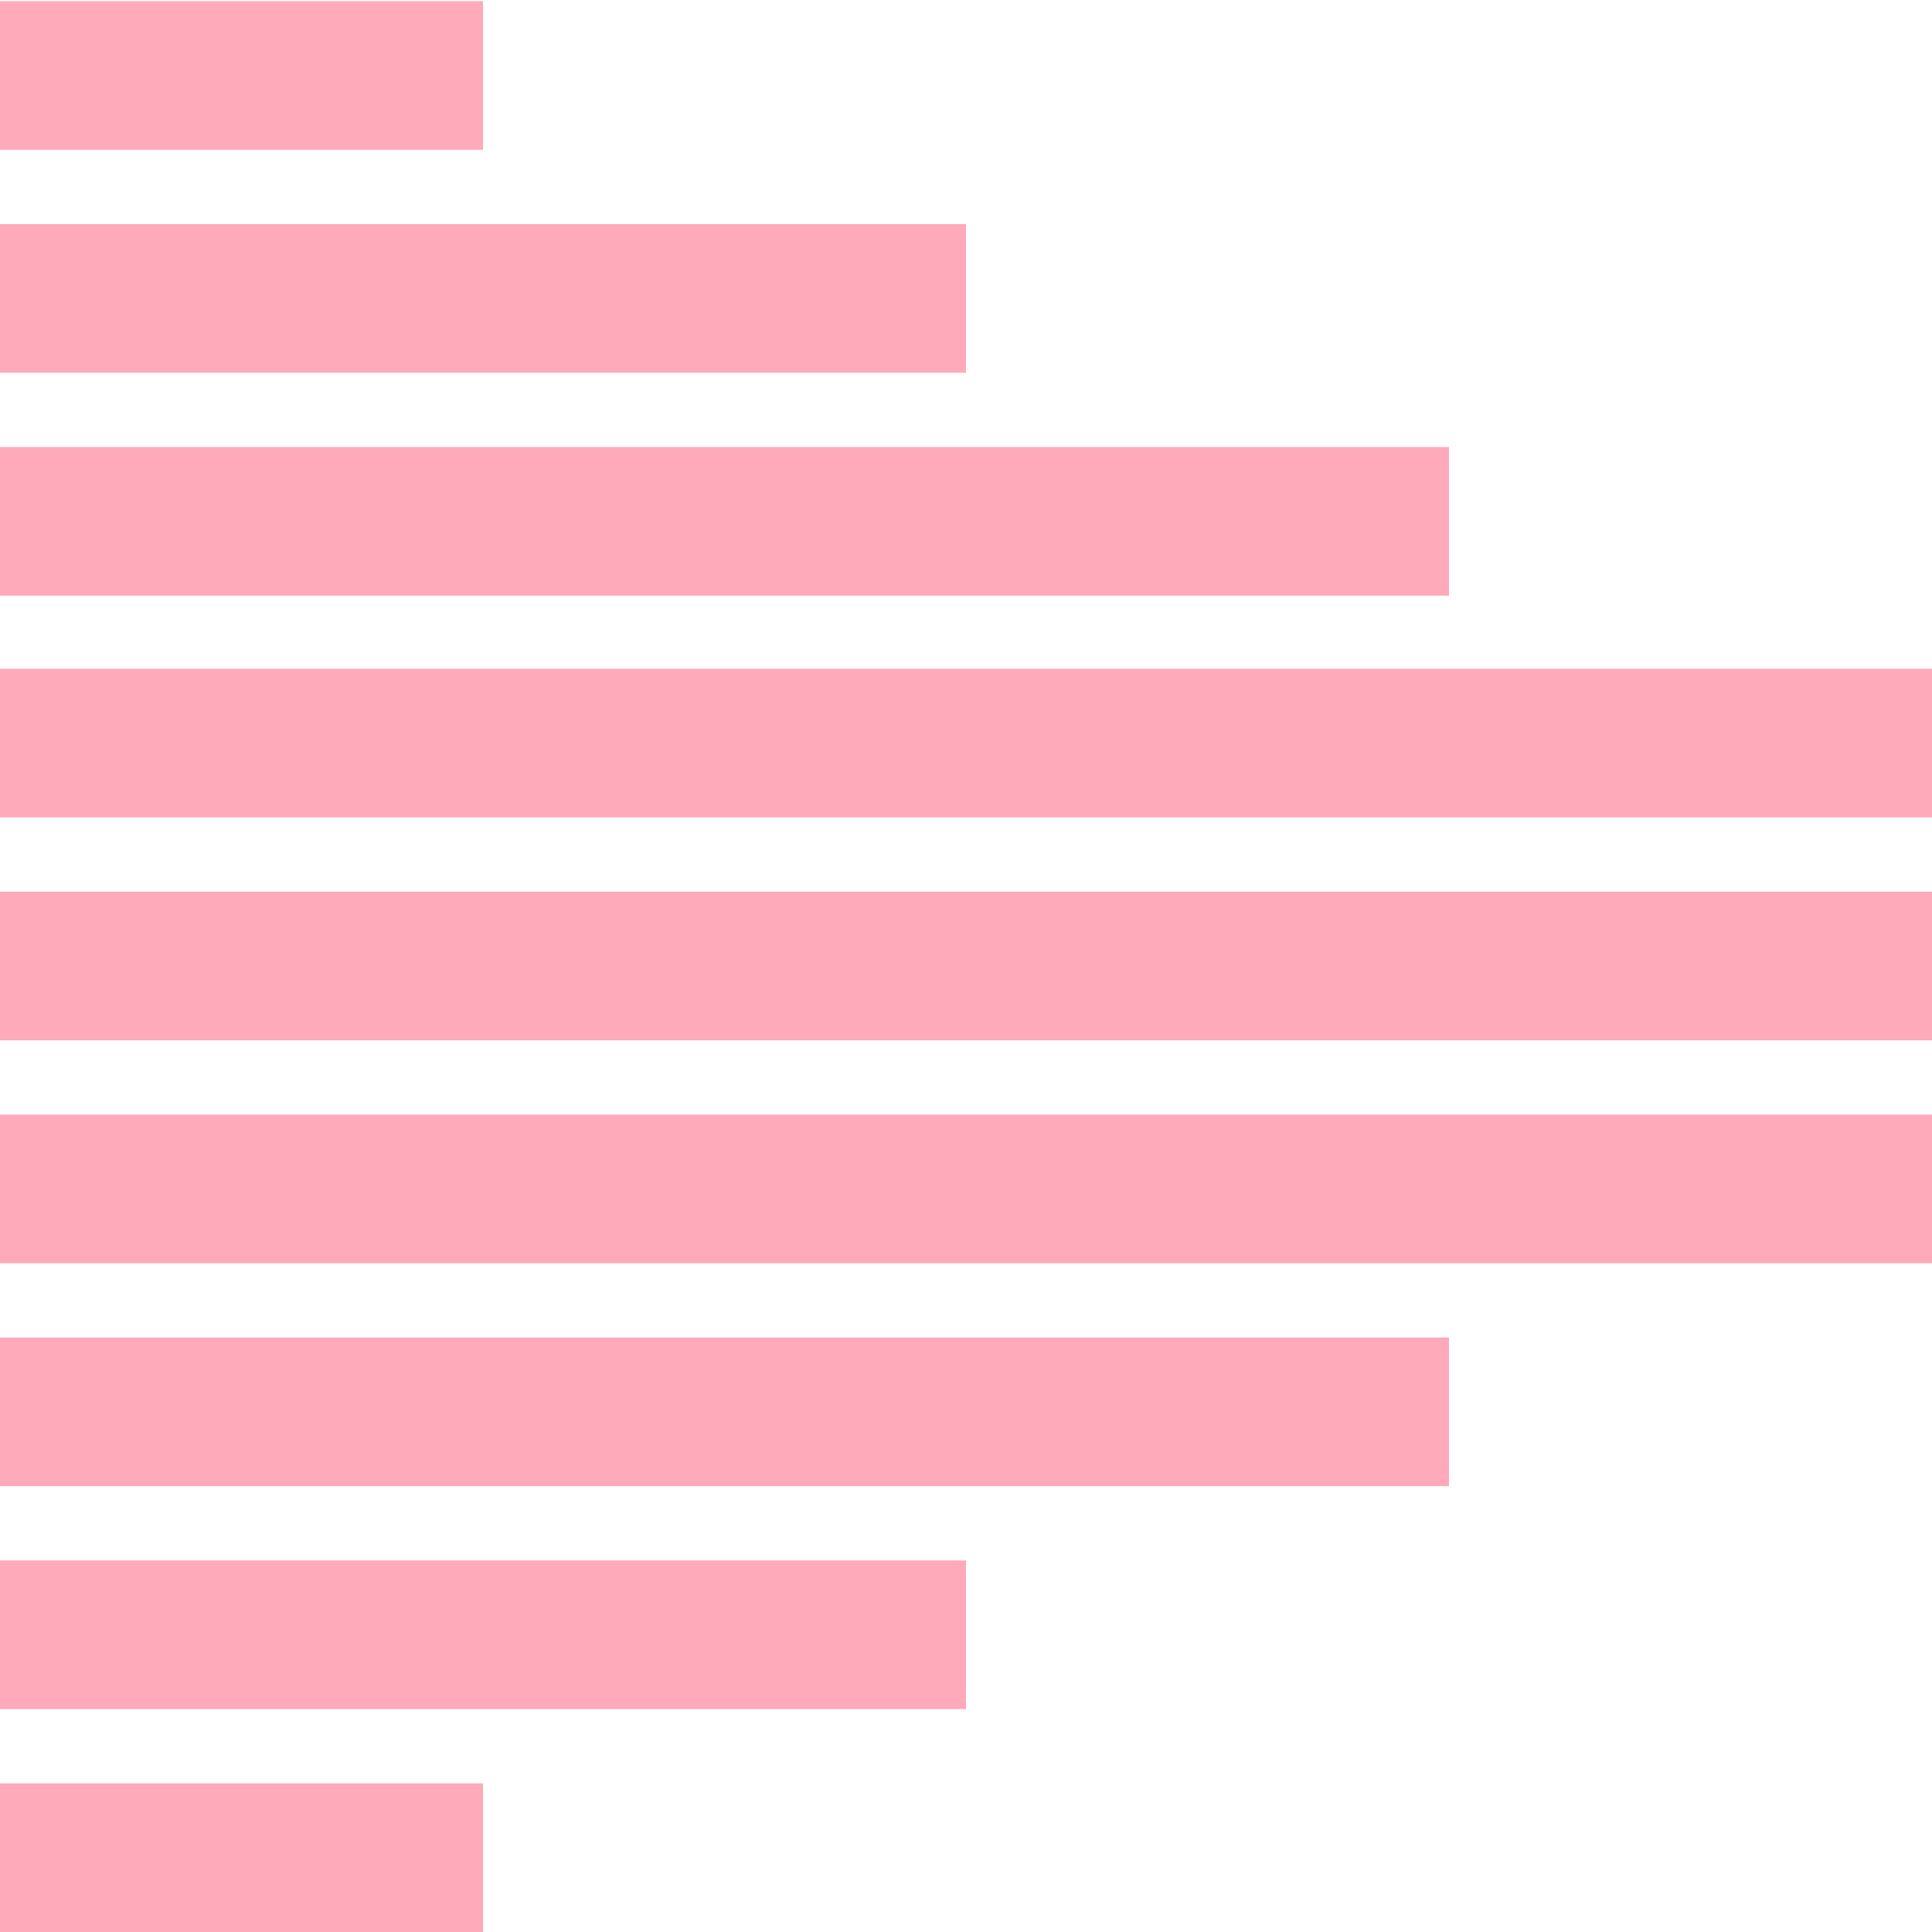
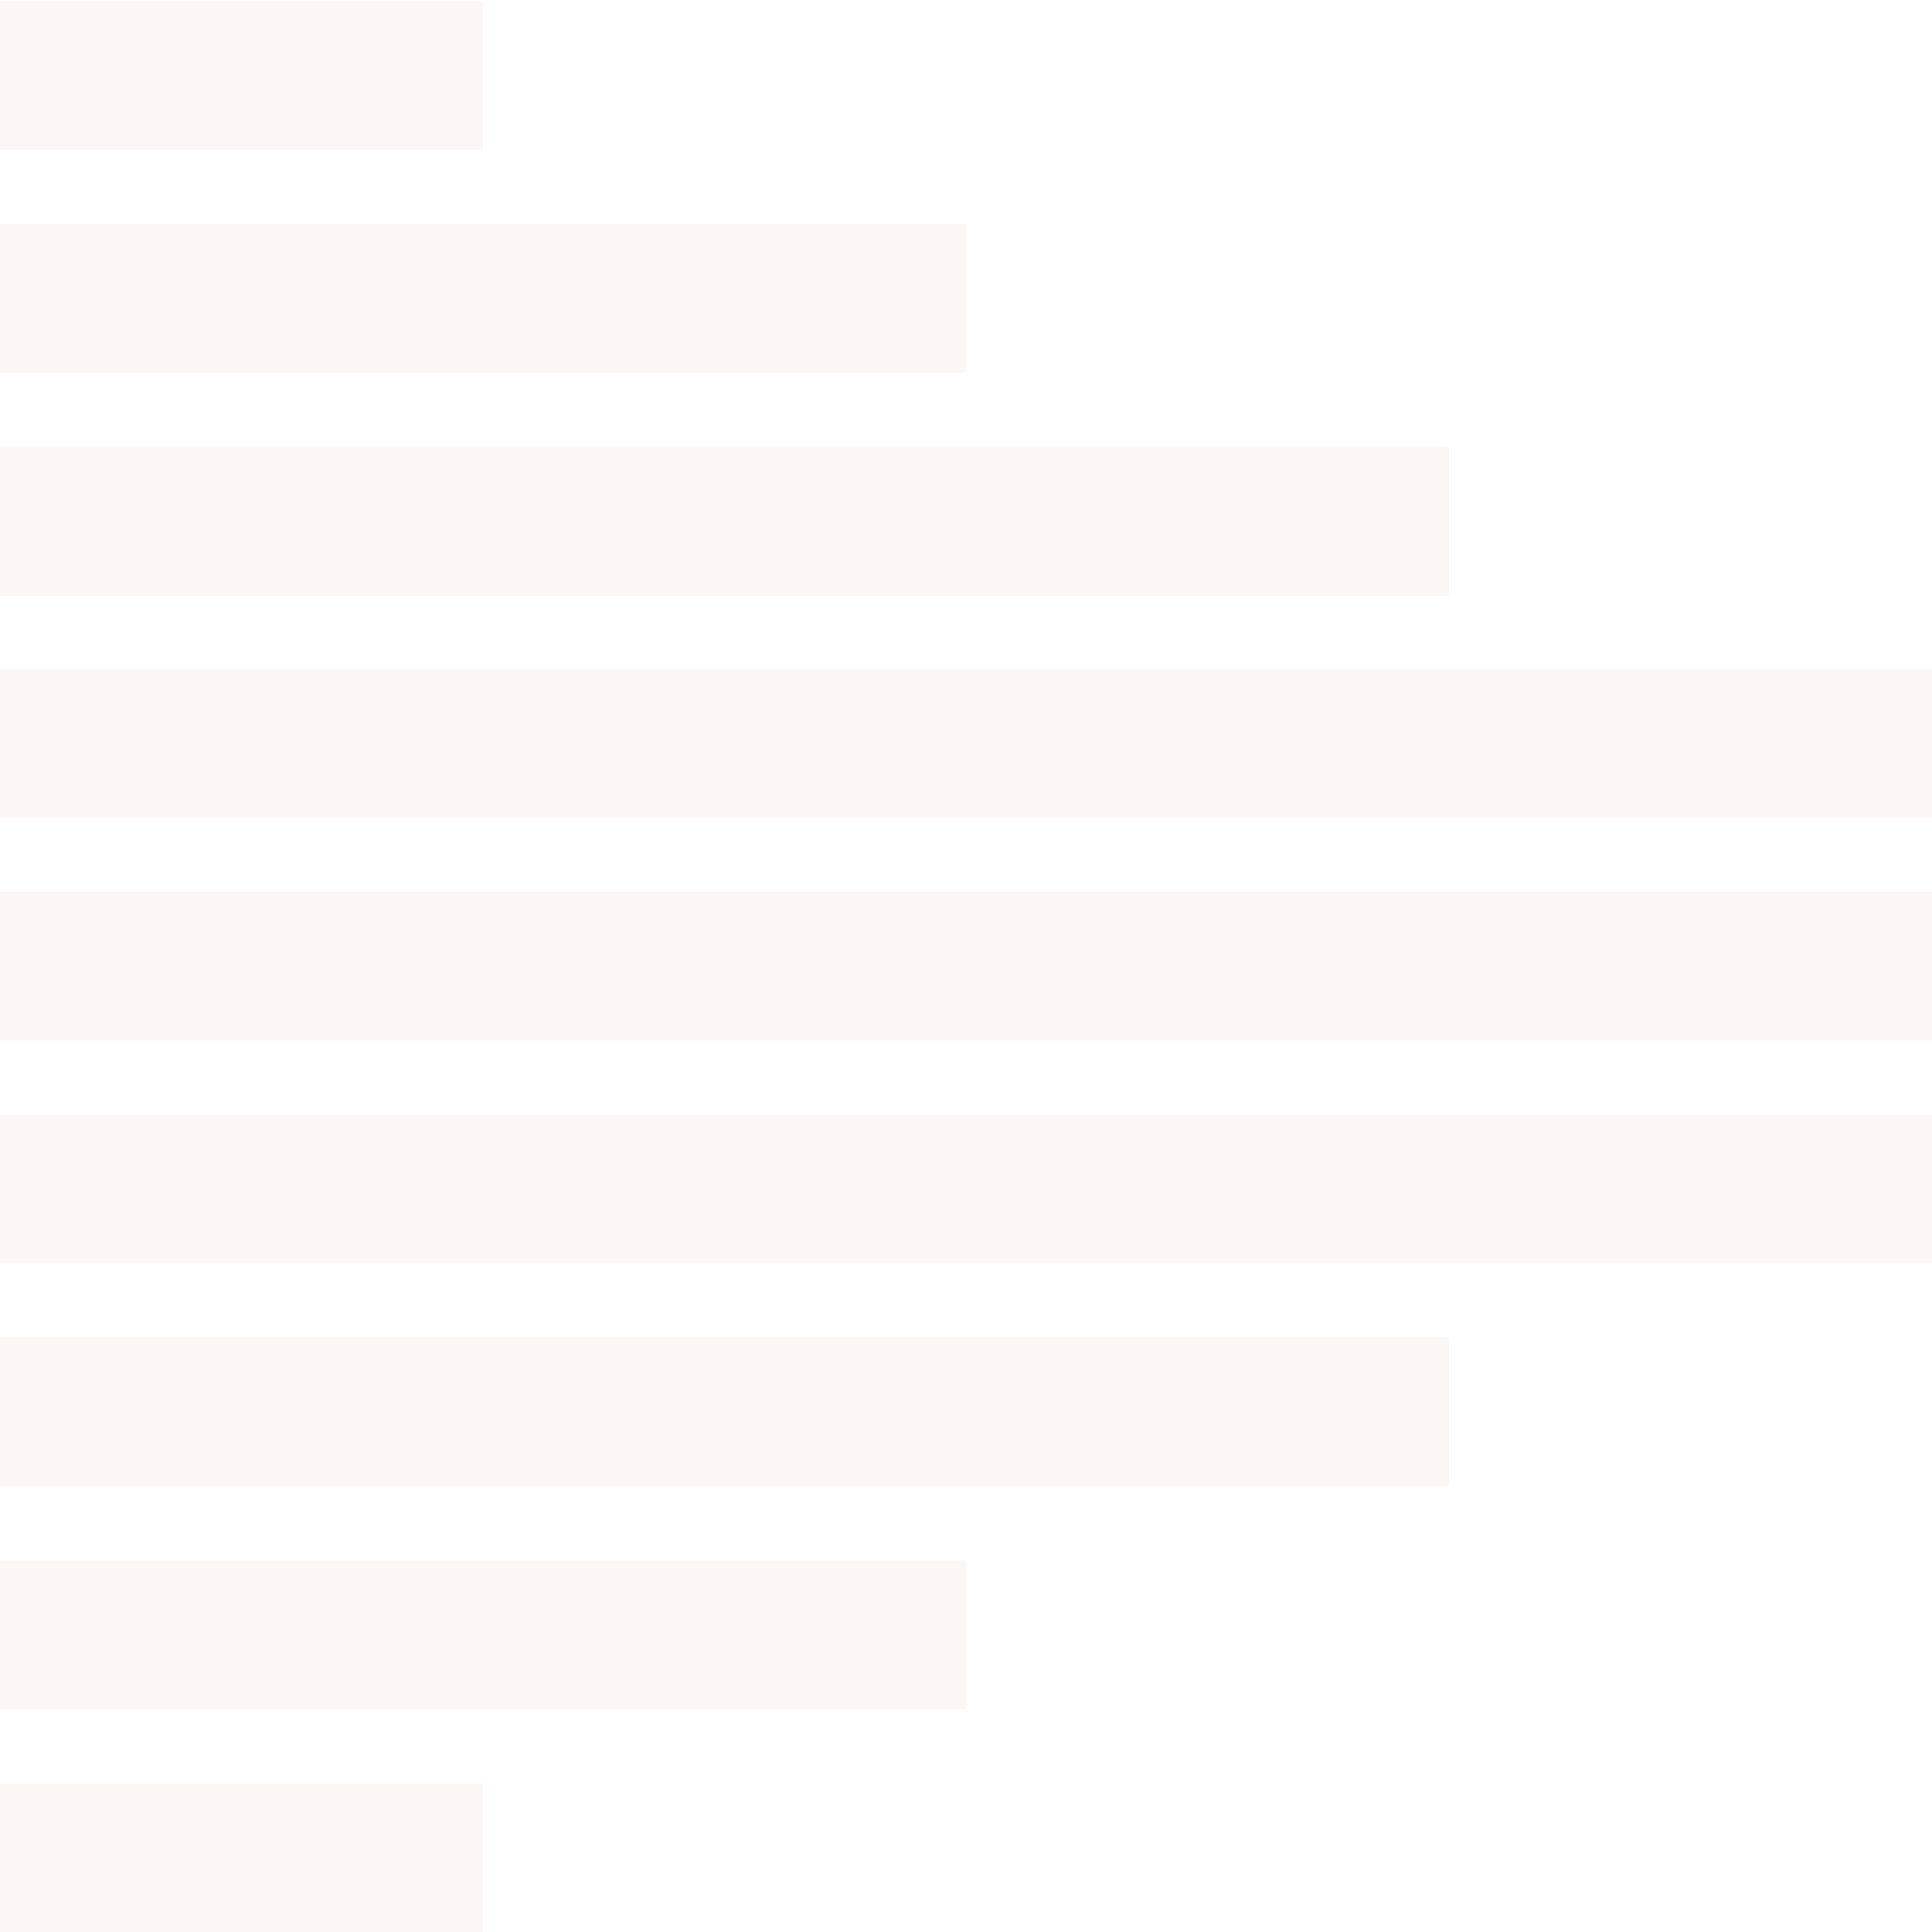
<svg xmlns="http://www.w3.org/2000/svg" id="Layer_1" viewBox="0 0 260 260">
-   <path fill="#FFAABA" d="M0 150h260v20H0zM0 120h260v20H0zM0 90h260v20H0zM0 180h195v20H0zM0 210h130v20H0zM0 240h65v20H0zM0 60.16h195v20H0zM0 30.16h130v20H0zM0 .16h65v20H0z" class="cls-1" />
+   <path fill="#FCF6F4" d="M0 150h260v20H0zM0 120h260v20H0zM0 90h260v20H0zM0 180h195v20H0zM0 210h130v20H0zM0 240h65v20H0zM0 60.16h195v20H0zM0 30.16h130v20H0zM0 .16h65v20H0z" class="cls-1" />
</svg>
